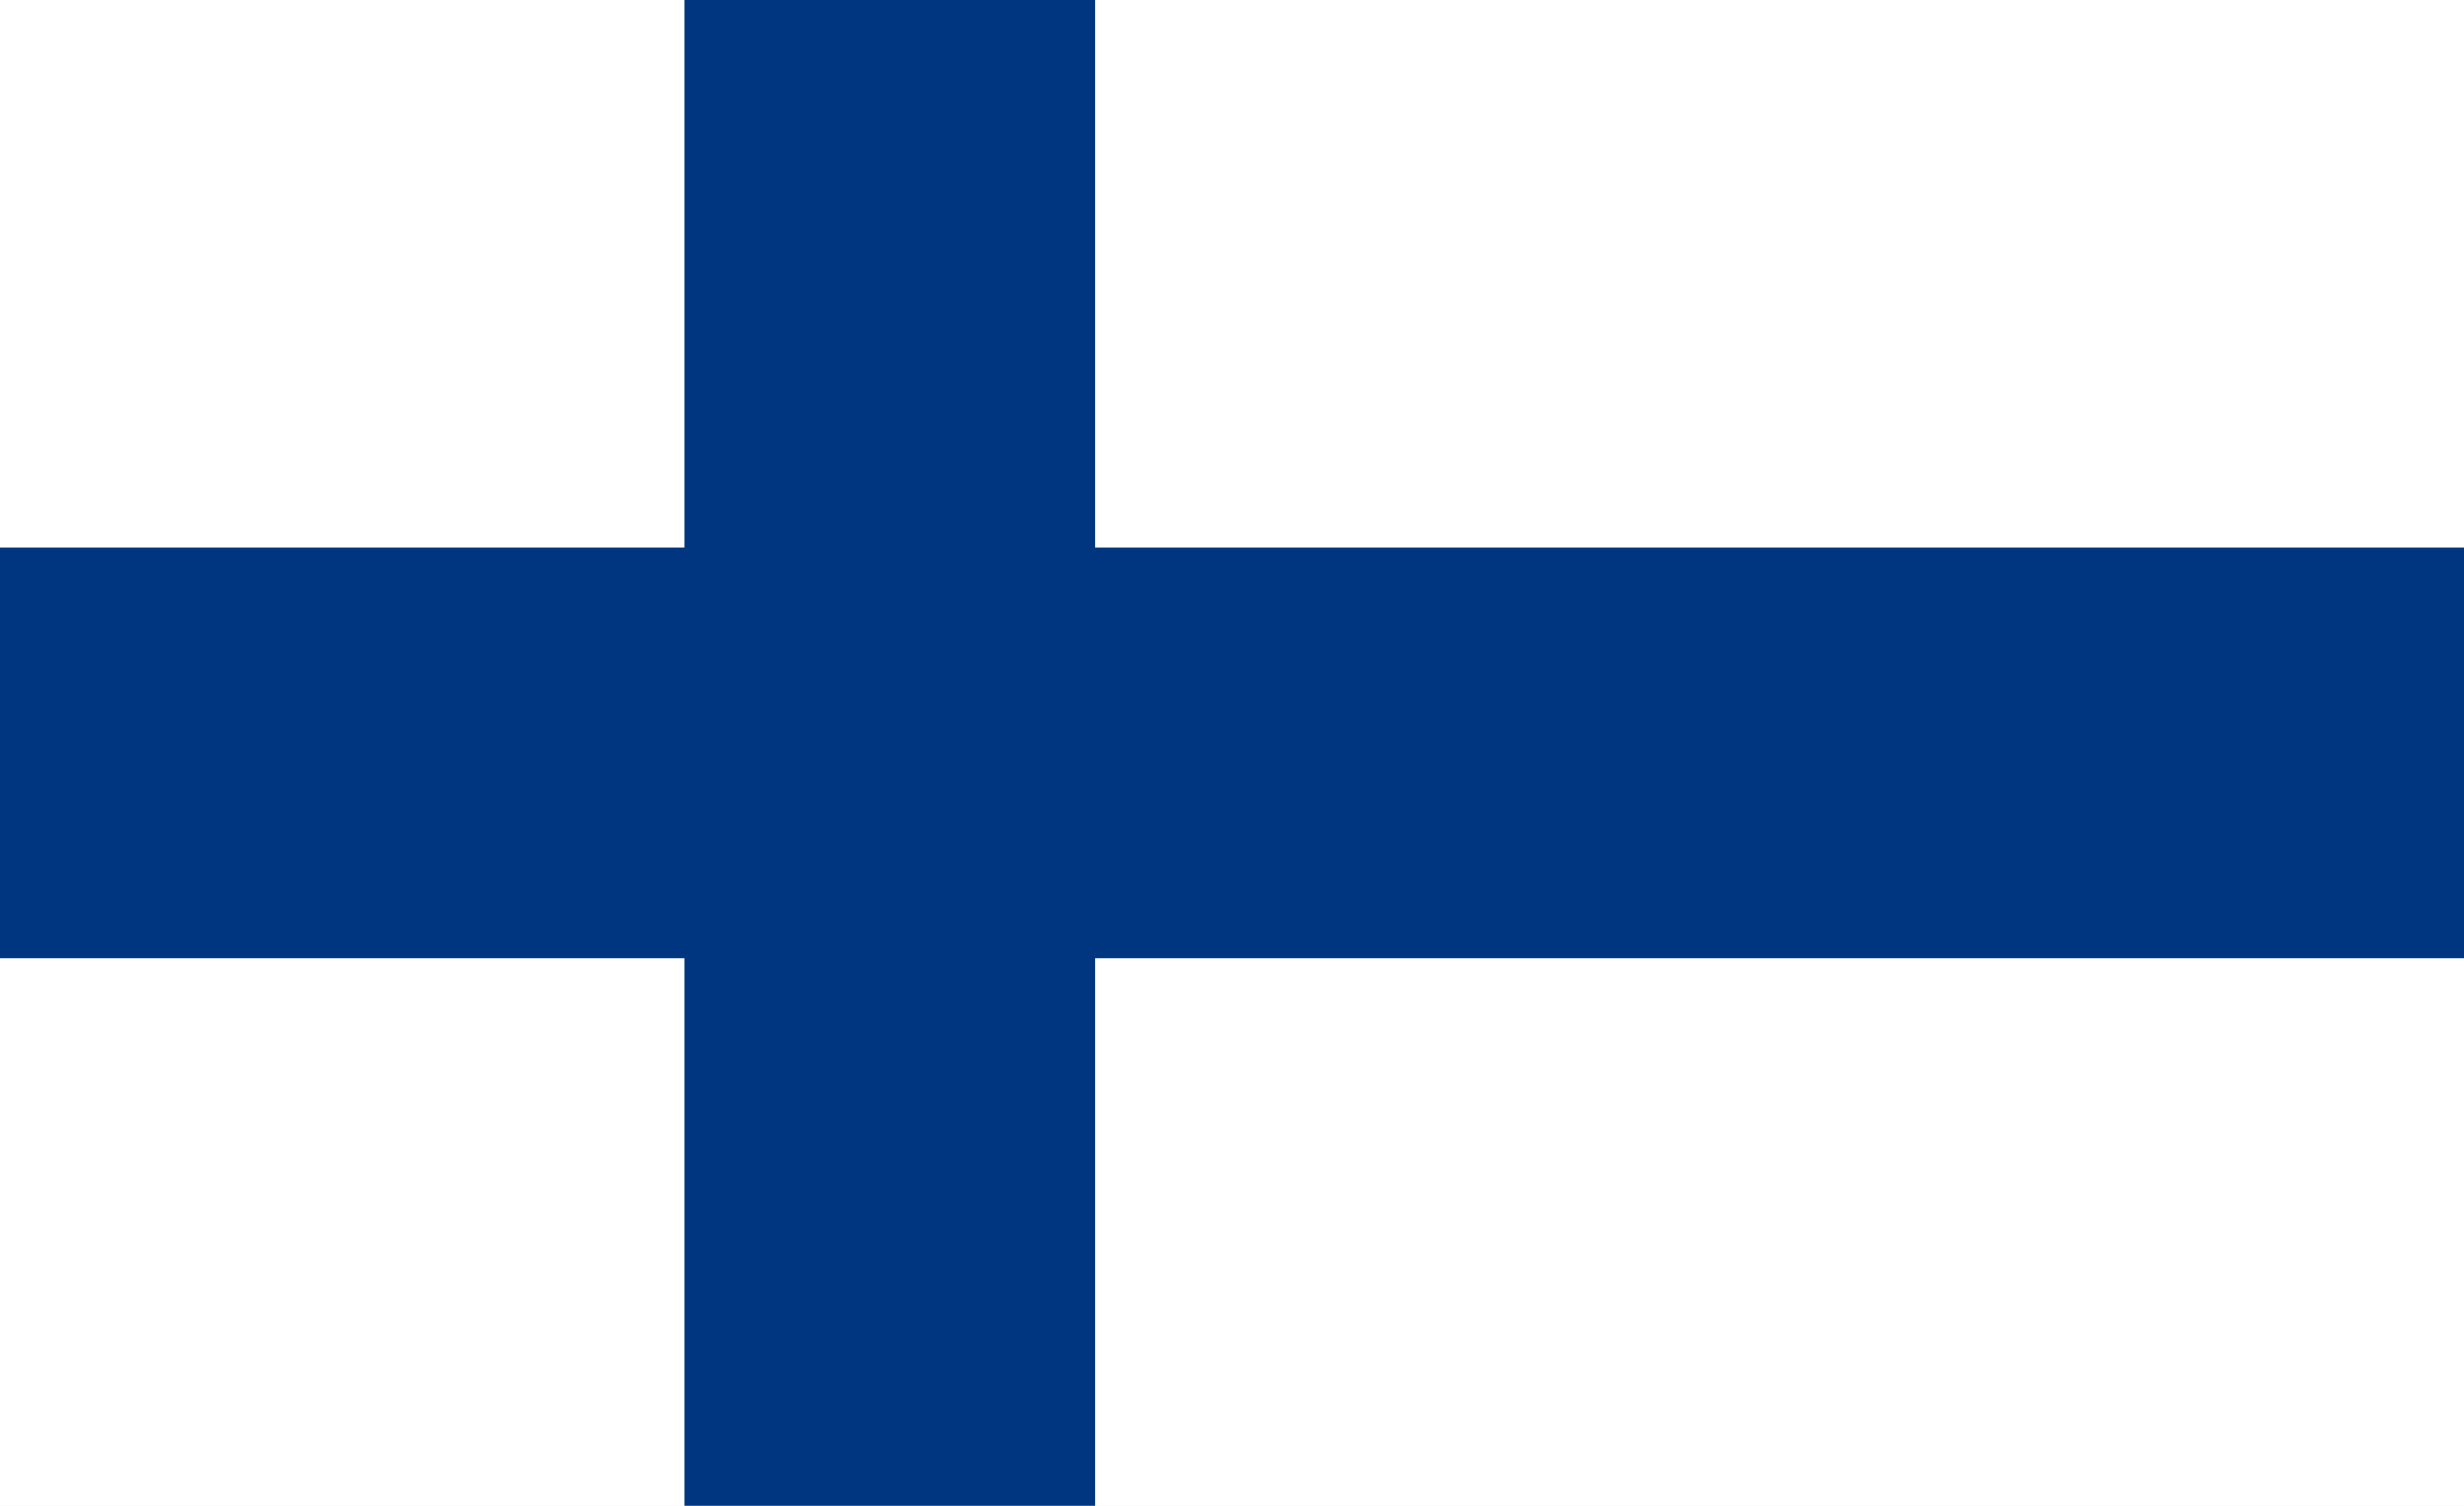
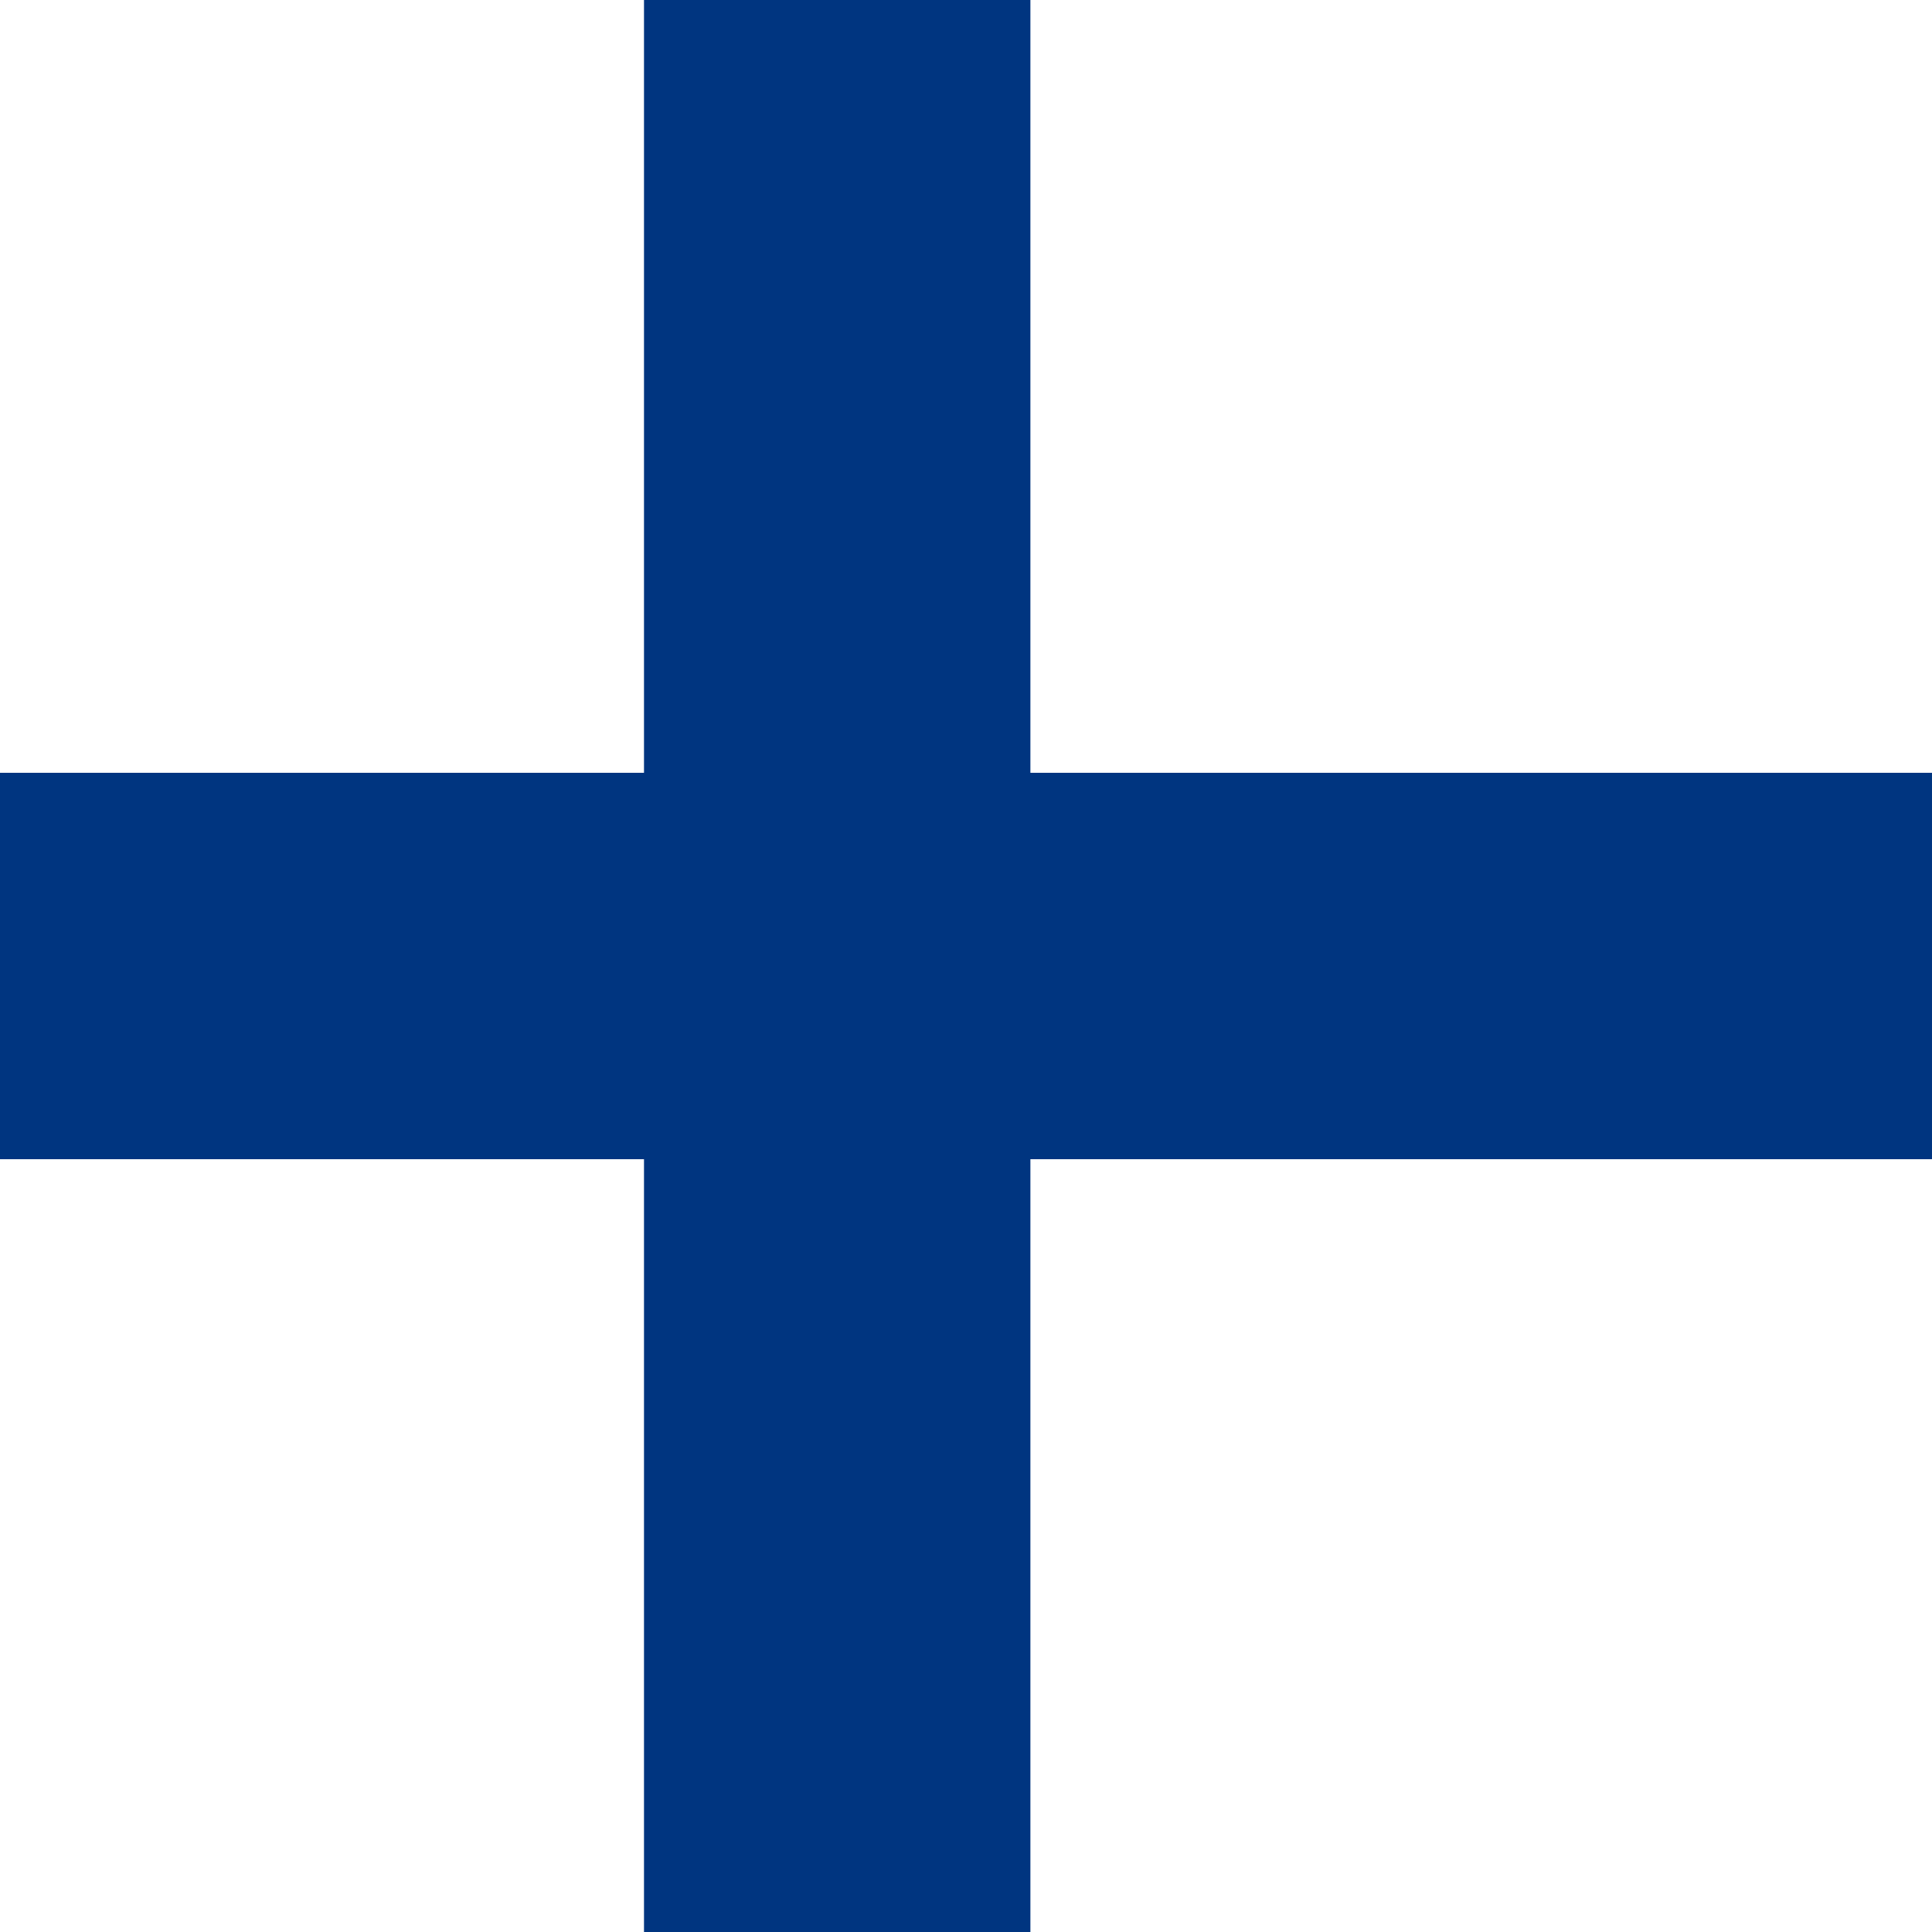
- <svg xmlns="http://www.w3.org/2000/svg" viewBox="0 0 1800 1100">
-   <rect width="1800" height="1100" fill="#fff" />
-   <rect width="1800" height="300" y="400" fill="#003580" />
-   <rect width="300" height="1100" x="500" fill="#003580" />
+ <svg xmlns="http://www.w3.org/2000/svg" viewBox="0 0 60 60">
+   <rect width="60" height="60" fill="#ffffff" />
+   <rect x="0" y="24" width="60" height="12" fill="#003580" />
+   <rect x="20" y="0" width="12" height="60" fill="#003580" />
</svg>
